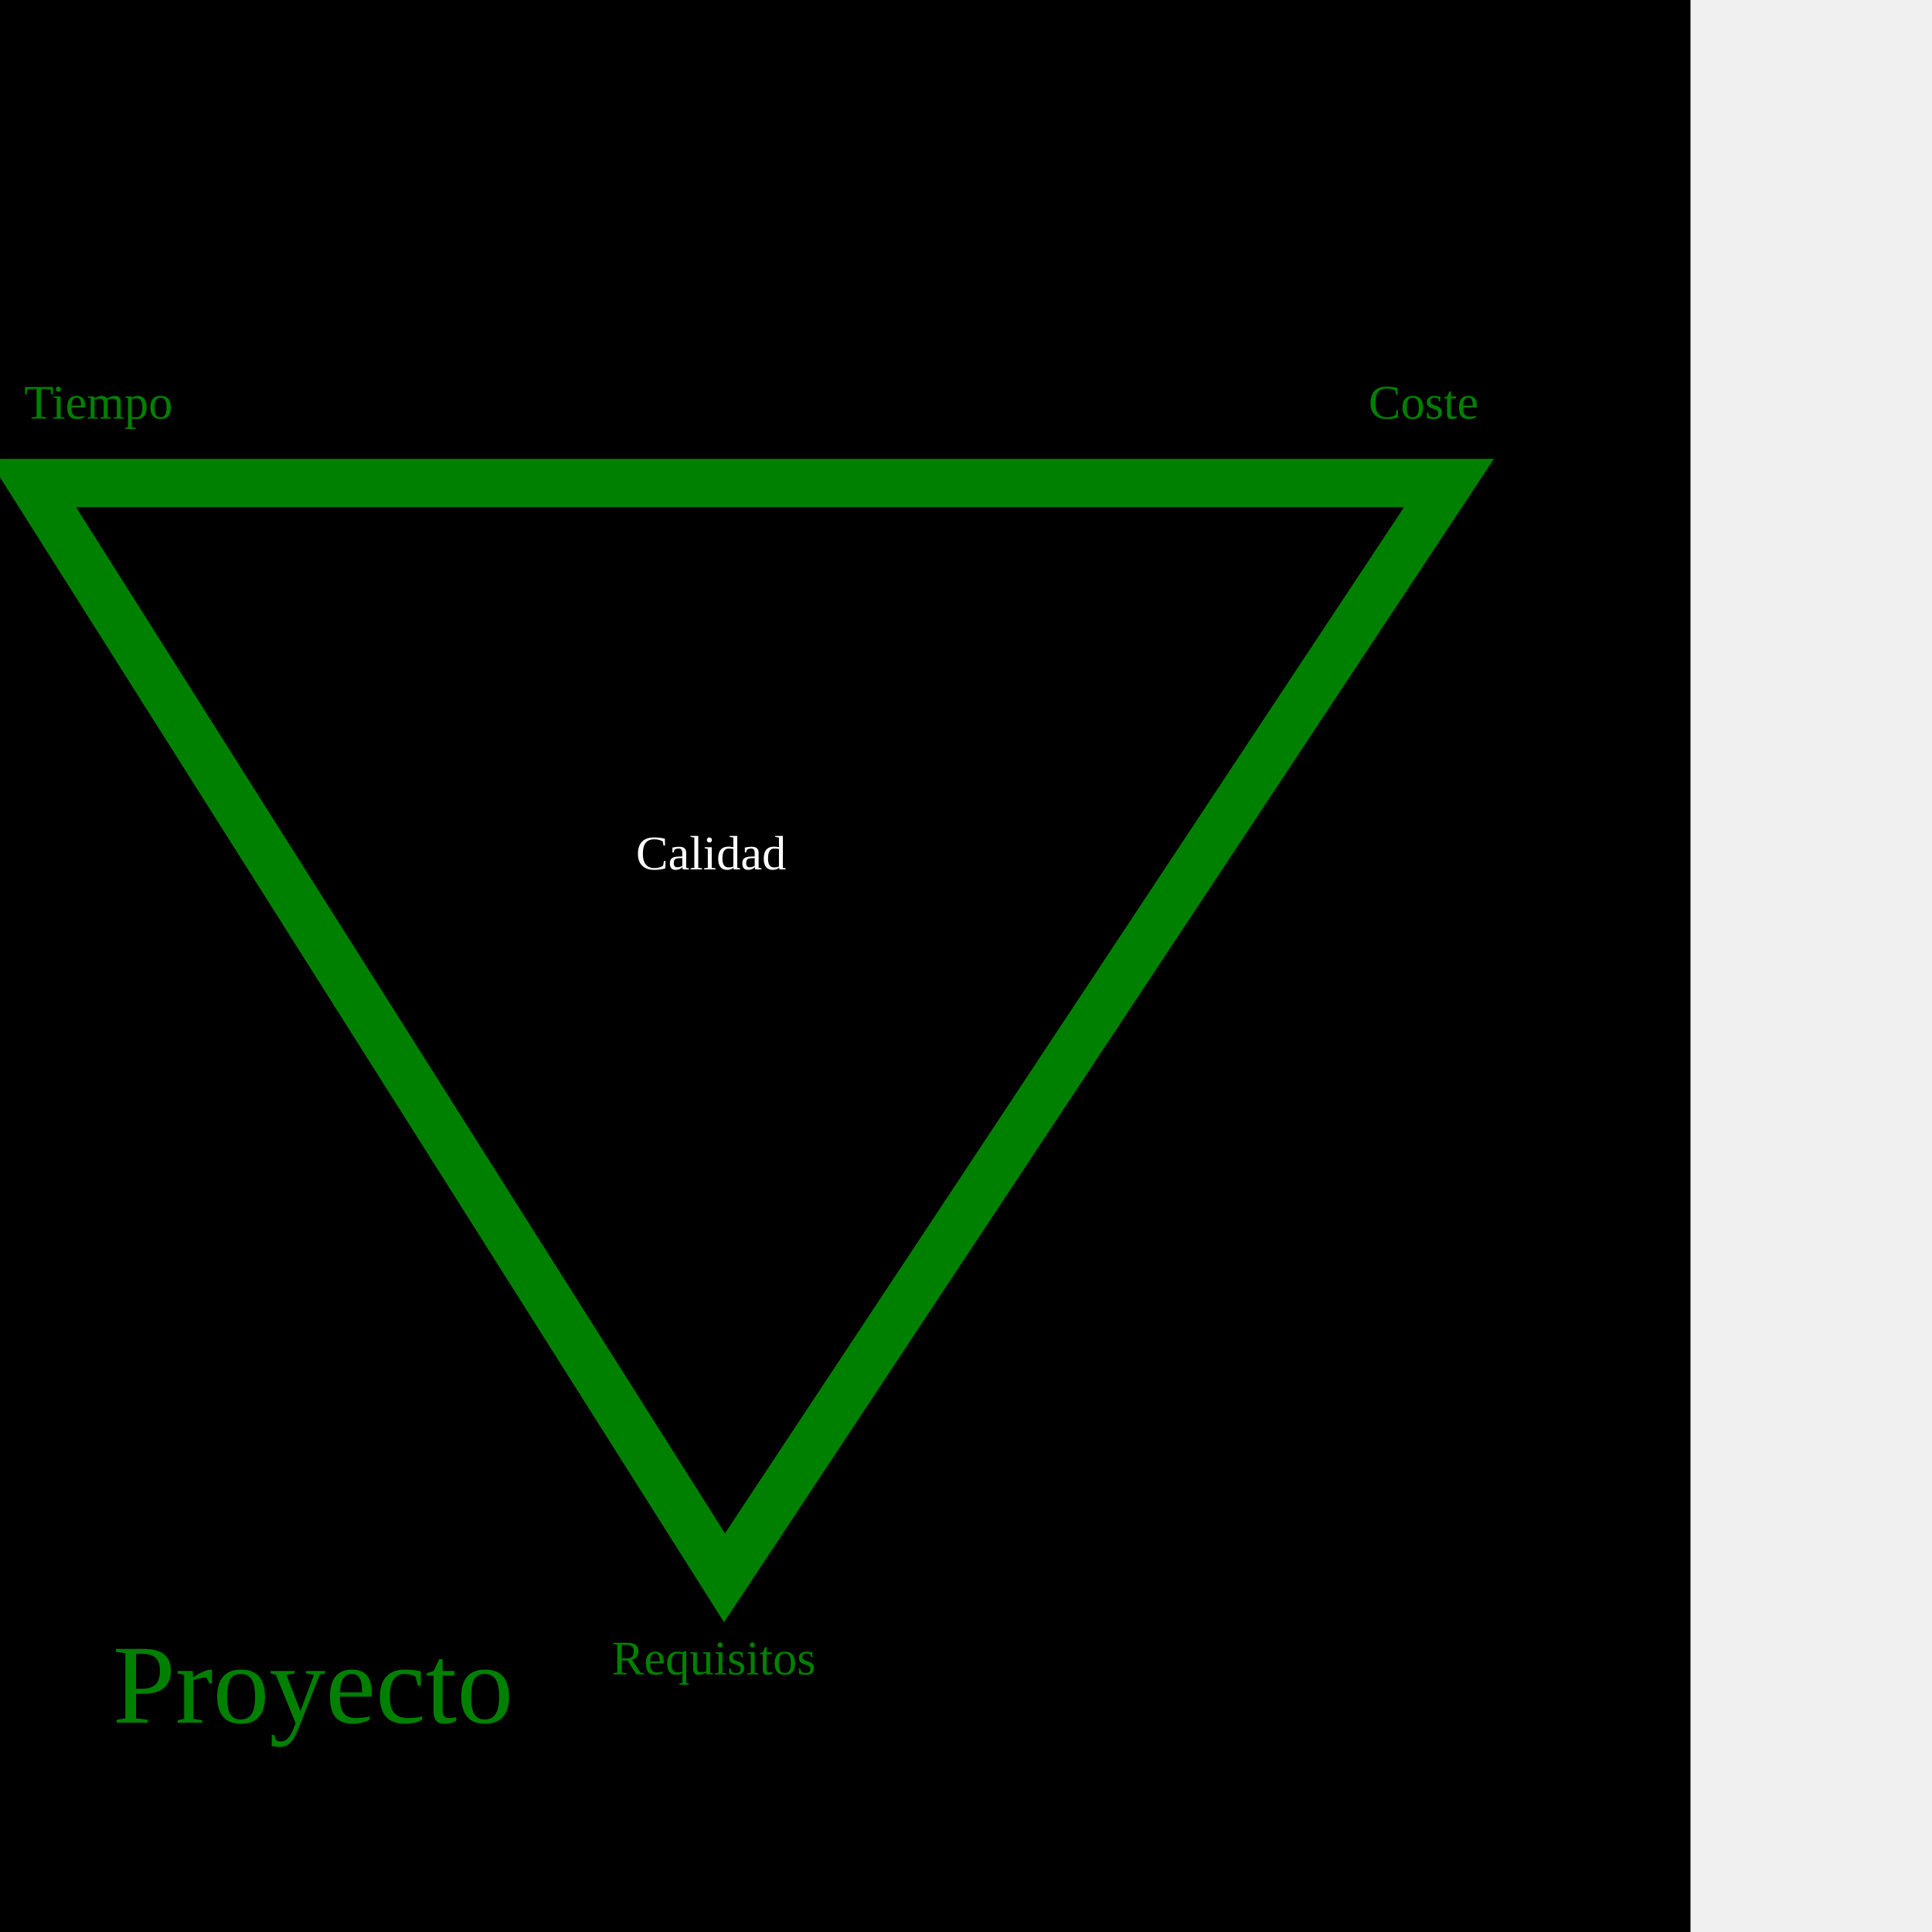
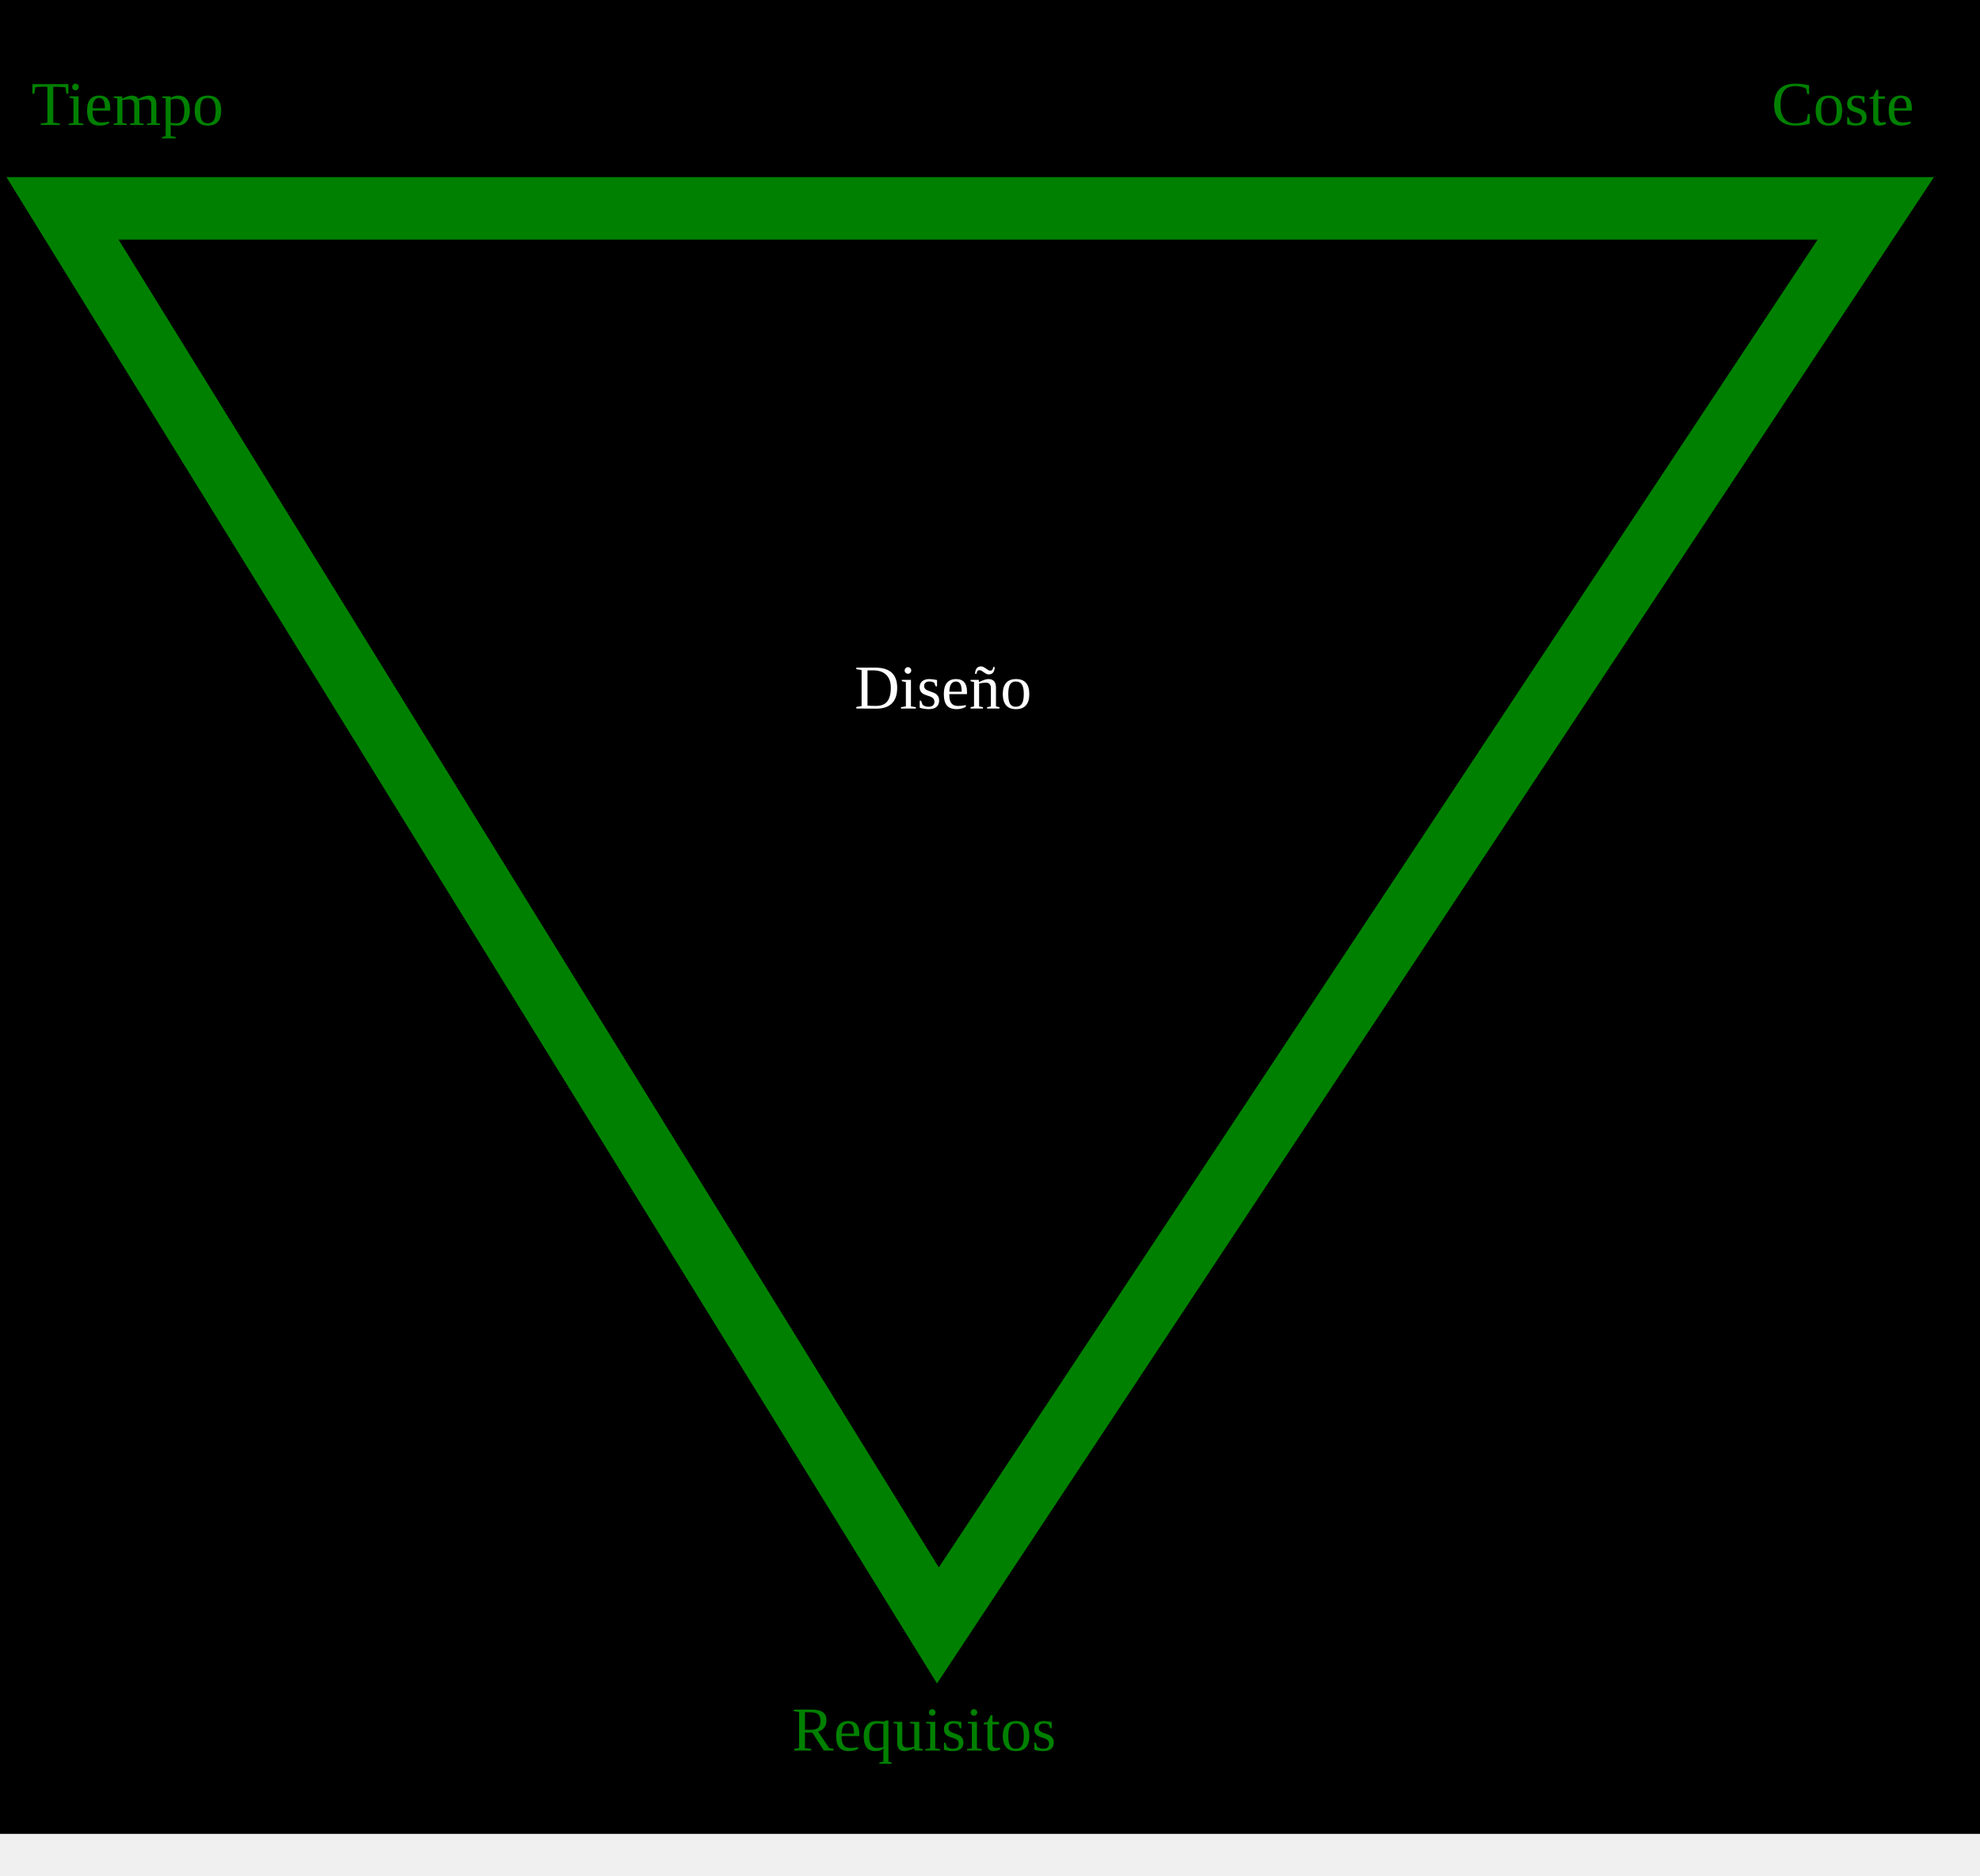
- <svg xmlns="http://www.w3.org/2000/svg" version="1.1" width="1200" height="1200">
-   <path d="M0 0 l1050 0 l0 1200 l-3050 0 z" id="fondo" />
-   <path d="M 450 980 L 20 300 L900 300 Z" stroke="green" stroke-width="30" fill="none" />
+ <svg xmlns="http://www.w3.org/2000/svg" version="1.1" width="950" height="900">
+   <rect x="0" y="0" width="950" height="880" fill="black" id="fondo" />
+   <path d="M 450 780 L30 100 L900 100 Z" stroke="green" stroke-width="30" fill="none" />
  <text>
-     <tspan x="380" y="1040" fill="green" font-size="30">Requisitos</tspan>
-     <tspan x="15" y="260" fill="green" font-size="30">Tiempo</tspan>
-     <tspan x="850" y="260" fill="green" font-size="30">Coste</tspan>
-     <tspan x="395" y="540" fill="white" font-size="30">Calidad</tspan>
-     <tspan x="70" y="1070" fill="green" font-size="70">Proyecto</tspan>
+     <tspan x="380" y="840" fill="green" font-size="30">Requisitos</tspan>
+     <tspan x="15" y="60" fill="green" font-size="30">Tiempo</tspan>
+     <tspan x="850" y="60" fill="green" font-size="30">Coste</tspan>
+     <tspan x="410" y="340" fill="white" font-size="30">Diseño</tspan>
  </text>
</svg>
